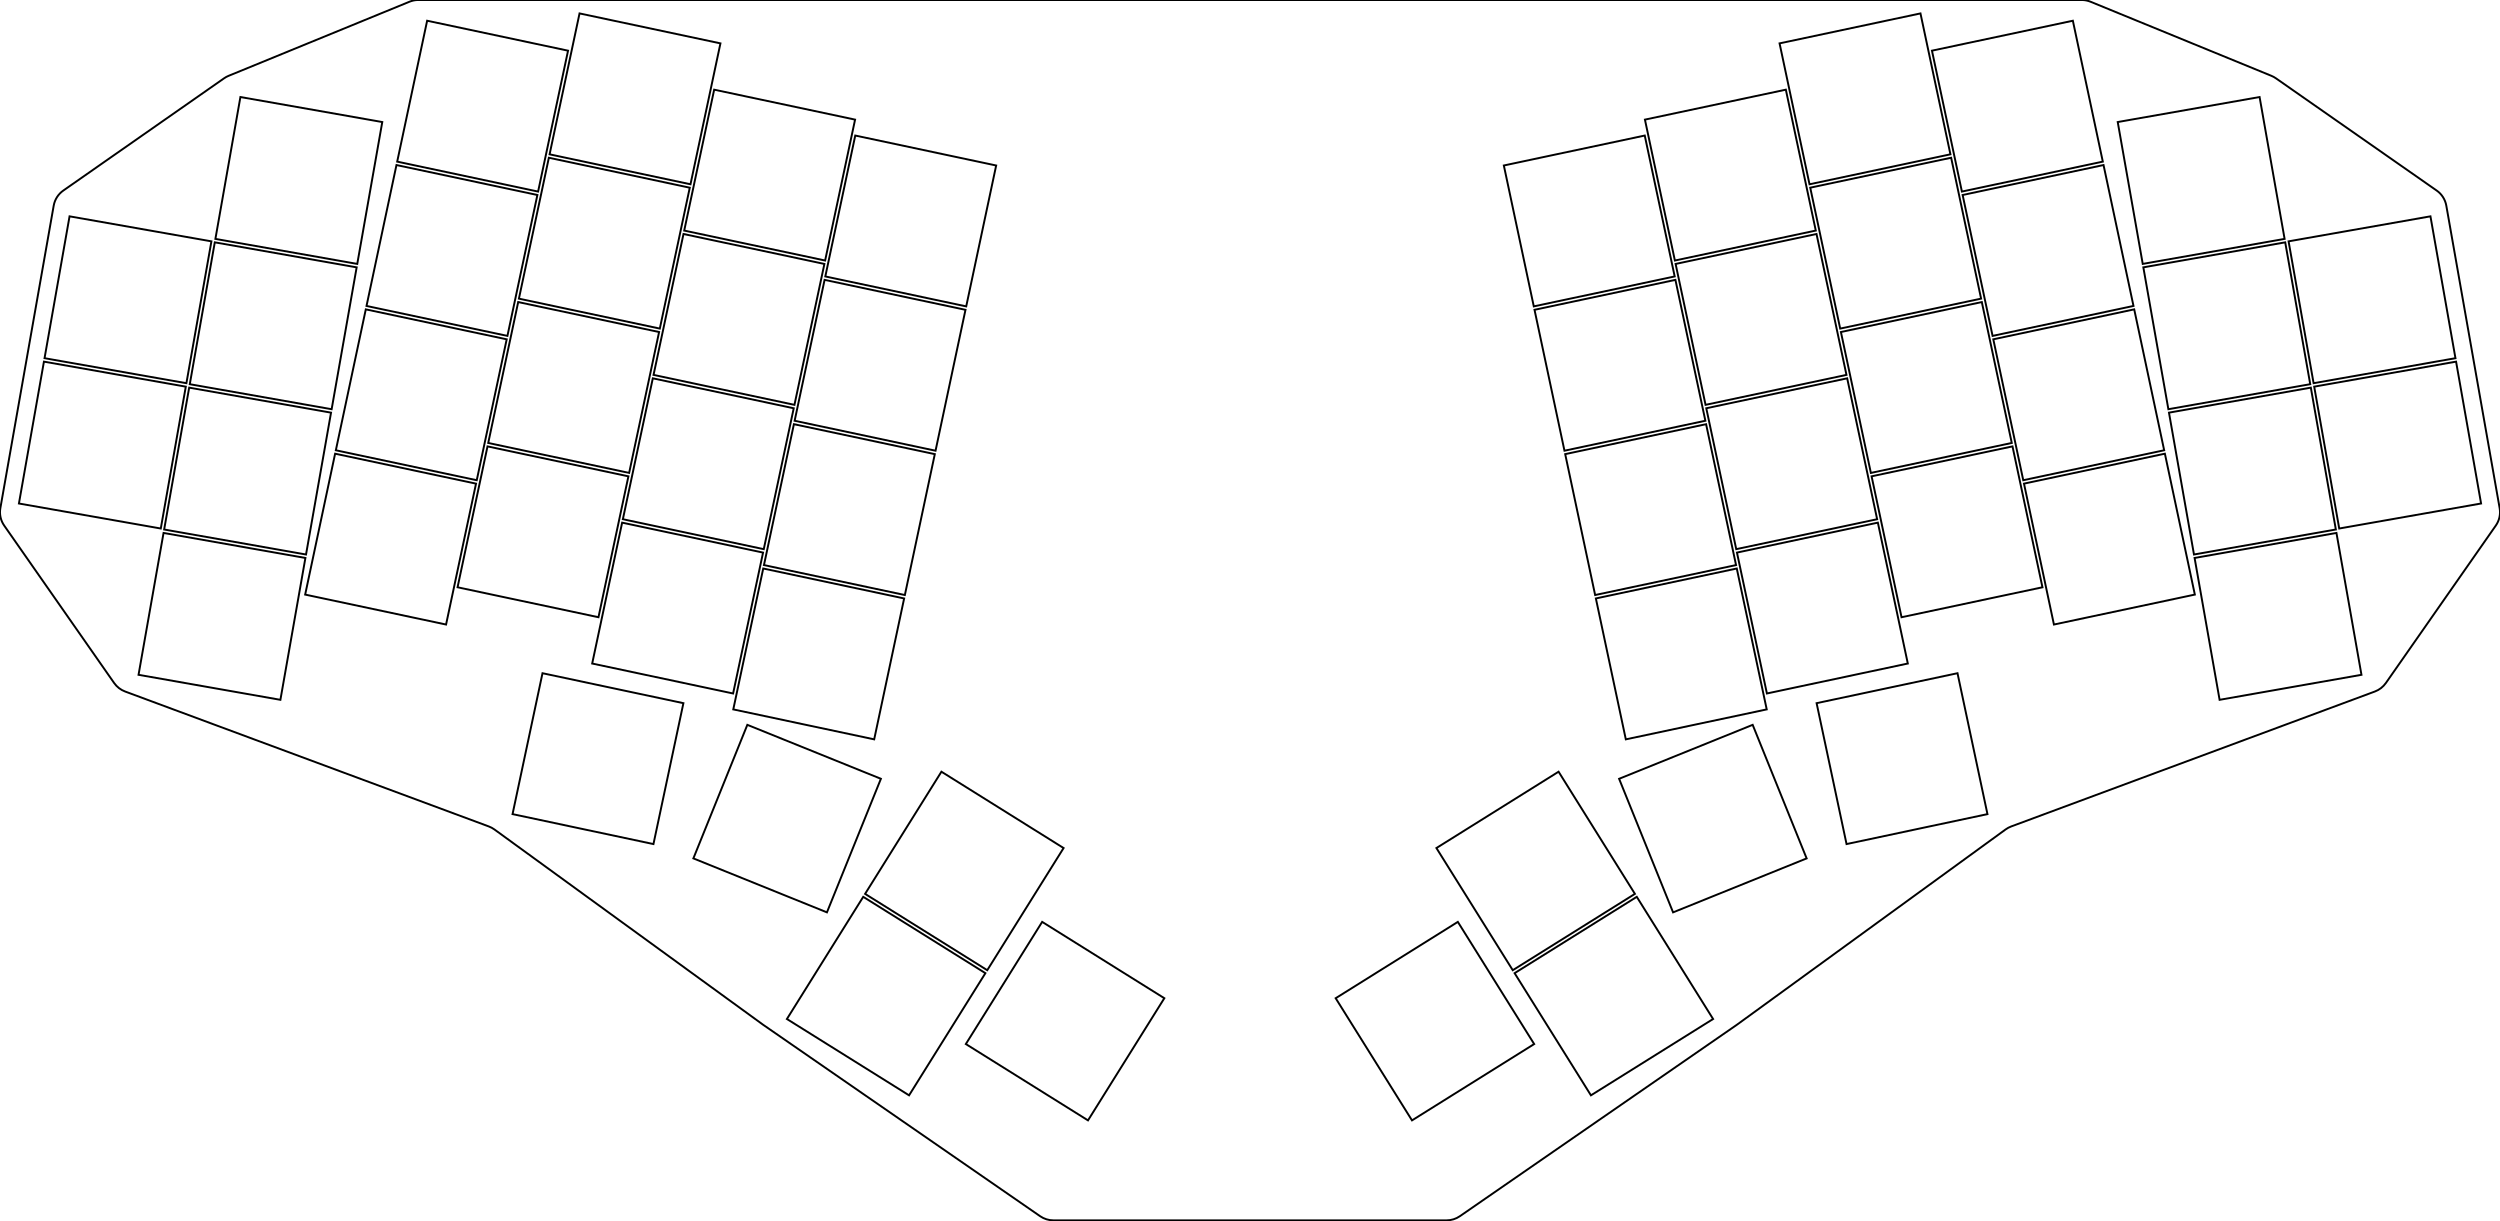
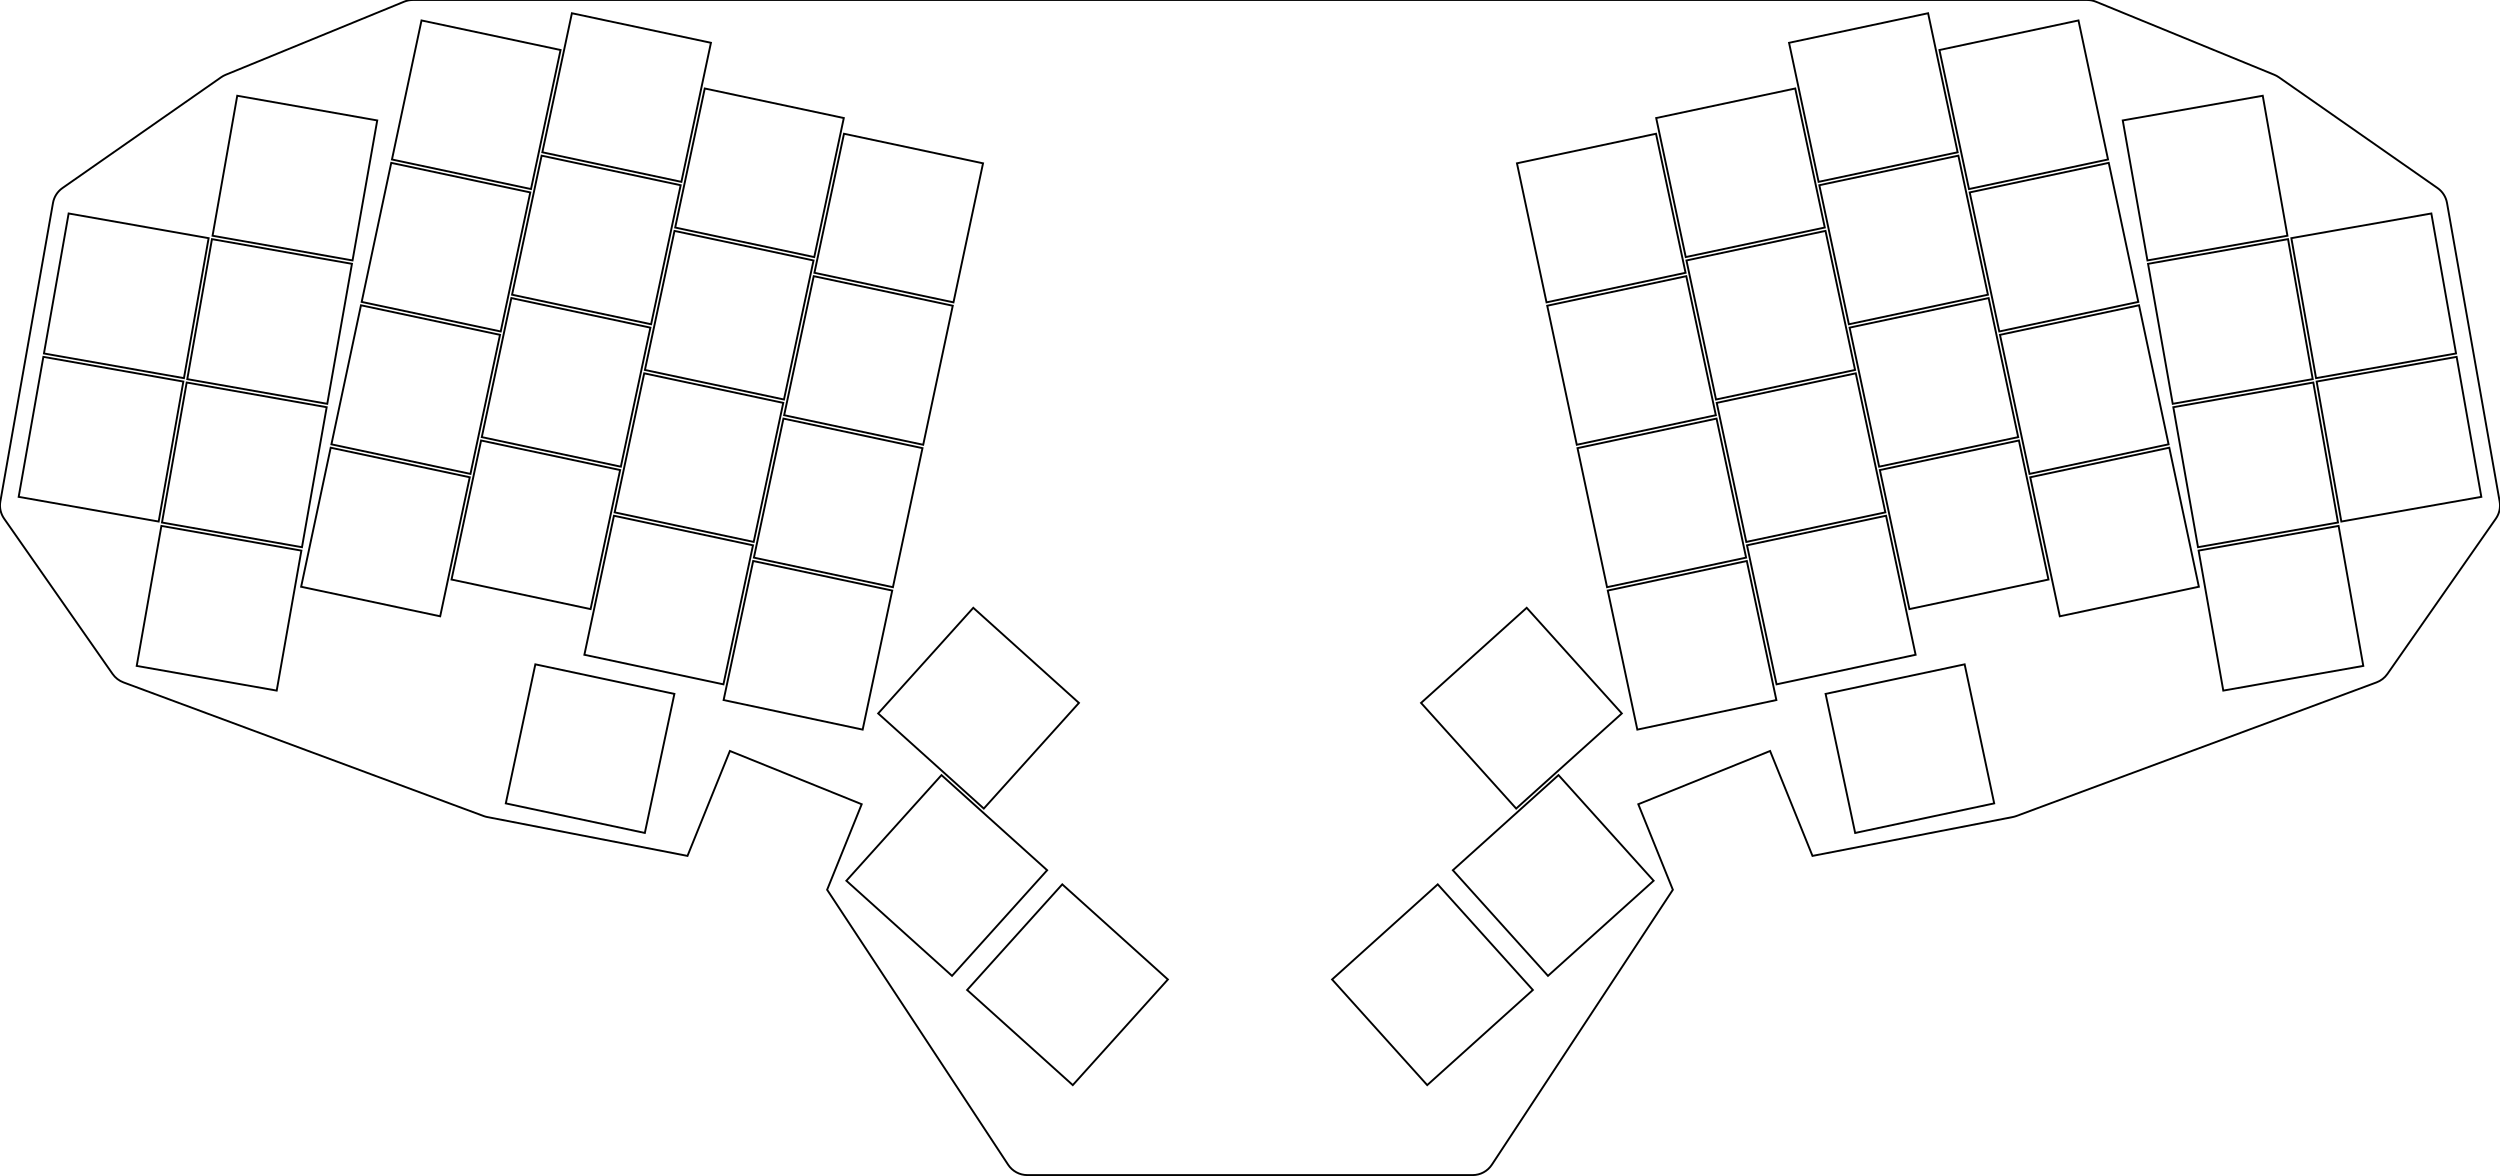
- <svg xmlns="http://www.w3.org/2000/svg" width="321.936mm" height="157.15mm" viewBox="0 0 321.936 157.15">
+ <svg xmlns="http://www.w3.org/2000/svg" width="326.236mm" height="153.343mm" viewBox="0 0 326.236 153.343">
  <g id="svgGroup" stroke-linecap="round" fill-rule="evenodd" font-size="9pt" stroke="#000" stroke-width="0.25mm" fill="none" style="stroke:#000;stroke-width:0.25mm;fill:none">
-     <path d="M 0.046 65.441 L 6.916 26.478 A 3 3 0 0 1 8.153 24.539 L 28.862 10.079 A 3 3 0 0 1 29.442 9.763 L 52.726 0.224 A 3 3 0 0 1 53.863 0 L 268.074 0 A 3 3 0 0 1 269.211 0.224 L 292.495 9.763 A 3 3 0 0 1 293.075 10.079 L 313.784 24.539 A 3 3 0 0 1 315.021 26.478 L 321.891 65.441 A 3 3 0 0 1 321.396 67.68 L 307.24 87.954 A 3 3 0 0 1 305.824 89.049 L 258.988 106.427 A 3 3 0 0 0 258.268 106.813 L 223.733 131.915 A 3 3 0 0 1 223.674 131.957 L 187.991 156.618 A 3 3 0 0 1 186.286 157.15 L 135.651 157.15 A 3 3 0 0 1 133.945 156.618 L 98.262 131.957 A 3 3 0 0 1 98.204 131.915 L 63.668 106.813 A 3 3 0 0 0 62.948 106.427 L 16.113 89.049 A 3 3 0 0 1 14.697 87.954 L 0.54 67.68 A 3 3 0 0 1 0.046 65.441 Z M 24.439 49.475 L 42.707 52.696 L 45.928 34.428 L 27.66 31.207 L 24.439 49.475 Z M 5.736 46.126 L 24.004 49.347 L 27.225 31.079 L 8.957 27.858 L 5.736 46.126 Z M 17.84 86.898 L 36.108 90.119 L 39.329 71.851 L 21.061 68.629 L 17.84 86.898 Z M 297.932 49.347 L 316.2 46.126 L 312.979 27.858 L 294.711 31.079 L 297.932 49.347 Z M 282.529 71.407 L 300.797 68.186 L 297.576 49.918 L 279.308 53.139 L 282.529 71.407 Z M 279.23 52.696 L 297.498 49.475 L 294.277 31.207 L 276.008 34.428 L 279.23 52.696 Z M 2.437 64.838 L 20.705 68.059 L 23.926 49.791 L 5.658 46.569 L 2.437 64.838 Z M 21.139 68.186 L 39.408 71.407 L 42.629 53.139 L 24.361 49.918 L 21.139 68.186 Z M 27.738 30.763 L 46.006 33.985 L 49.227 15.716 L 30.959 12.495 L 27.738 30.763 Z M 301.232 68.059 L 319.5 64.838 L 316.279 46.569 L 298.01 49.791 L 301.232 68.059 Z M 285.828 90.119 L 304.096 86.898 L 300.875 68.629 L 282.607 71.851 L 285.828 90.119 Z M 275.93 33.985 L 294.198 30.763 L 290.977 12.495 L 272.709 15.716 L 275.93 33.985 Z M 101.333 131.221 L 117.064 141.051 L 126.894 125.319 L 111.163 115.489 L 101.333 131.221 Z M 111.402 115.108 L 127.133 124.938 L 136.963 109.206 L 121.232 99.376 L 111.402 115.108 Z M 124.375 134.446 L 140.106 144.276 L 149.936 128.545 L 134.205 118.715 L 124.375 134.446 Z M 204.872 141.051 L 220.603 131.221 L 210.773 115.489 L 195.042 125.319 L 204.872 141.051 Z M 194.804 124.938 L 210.535 115.108 L 200.705 99.376 L 184.974 109.206 L 194.804 124.938 Z M 181.83 144.276 L 197.561 134.446 L 187.731 118.715 L 172 128.545 L 181.83 144.276 Z M 215.449 117.489 L 232.648 110.54 L 225.699 93.34 L 208.5 100.289 L 215.449 117.489 Z M 89.289 110.54 L 106.488 117.489 L 113.437 100.289 L 96.238 93.34 L 89.289 110.54 Z M 39.298 76.568 L 57.442 80.424 L 61.299 62.28 L 43.154 58.423 L 39.298 76.568 Z M 43.248 57.983 L 61.393 61.84 L 65.249 43.695 L 47.105 39.838 L 43.248 57.983 Z M 47.198 39.398 L 65.343 43.255 L 69.2 25.11 L 51.055 21.253 L 47.198 39.398 Z M 51.149 20.813 L 69.293 24.67 L 73.15 6.525 L 55.005 2.669 L 51.149 20.813 Z M 58.922 75.627 L 77.067 79.484 L 80.923 61.339 L 62.779 57.483 L 58.922 75.627 Z M 62.872 57.042 L 81.017 60.899 L 84.874 42.755 L 66.729 38.898 L 62.872 57.042 Z M 66.823 38.458 L 84.967 42.314 L 88.824 24.17 L 70.679 20.313 L 66.823 38.458 Z M 70.773 19.873 L 88.918 23.73 L 92.774 5.585 L 74.63 1.728 L 70.773 19.873 Z M 76.259 85.446 L 94.404 89.303 L 98.261 71.159 L 80.116 67.302 L 76.259 85.446 Z M 66.003 104.838 L 84.148 108.695 L 88.005 90.55 L 69.86 86.693 L 66.003 104.838 Z M 244.87 79.484 L 263.015 75.627 L 259.158 57.483 L 241.013 61.339 L 244.87 79.484 Z M 240.92 60.899 L 259.064 57.042 L 255.207 38.898 L 237.063 42.755 L 240.92 60.899 Z M 236.969 42.314 L 255.114 38.458 L 251.257 20.313 L 233.113 24.17 L 236.969 42.314 Z M 233.019 23.73 L 251.164 19.873 L 247.307 1.728 L 229.162 5.585 L 233.019 23.73 Z M 227.533 89.303 L 245.677 85.446 L 241.82 67.302 L 223.676 71.159 L 227.533 89.303 Z M 223.582 70.718 L 241.727 66.862 L 237.87 48.717 L 219.726 52.574 L 223.582 70.718 Z M 219.632 52.134 L 237.777 48.277 L 233.92 30.132 L 215.775 33.989 L 219.632 52.134 Z M 215.682 33.549 L 233.826 29.692 L 229.97 11.547 L 211.825 15.404 L 215.682 33.549 Z M 209.364 95.21 L 227.508 91.353 L 223.652 73.208 L 205.507 77.065 L 209.364 95.21 Z M 205.413 76.625 L 223.558 72.768 L 219.701 54.624 L 201.557 58.48 L 205.413 76.625 Z M 201.463 58.04 L 219.608 54.183 L 215.751 36.039 L 197.606 39.896 L 201.463 58.04 Z M 197.513 39.455 L 215.657 35.599 L 211.801 17.454 L 193.656 21.311 L 197.513 39.455 Z M 237.788 108.695 L 255.933 104.838 L 252.076 86.693 L 233.932 90.55 L 237.788 108.695 Z M 80.21 66.862 L 98.354 70.718 L 102.211 52.574 L 84.066 48.717 L 80.21 66.862 Z M 84.16 48.277 L 102.305 52.134 L 106.161 33.989 L 88.017 30.132 L 84.16 48.277 Z M 88.11 29.692 L 106.255 33.549 L 110.112 15.404 L 91.967 11.547 L 88.11 29.692 Z M 94.428 91.353 L 112.573 95.21 L 116.43 77.065 L 98.285 73.208 L 94.428 91.353 Z M 98.379 72.768 L 116.523 76.625 L 120.38 58.48 L 102.235 54.624 L 98.379 72.768 Z M 102.329 54.183 L 120.474 58.04 L 124.33 39.896 L 106.186 36.039 L 102.329 54.183 Z M 106.279 35.599 L 124.424 39.455 L 128.281 21.311 L 110.136 17.454 L 106.279 35.599 Z M 264.494 80.424 L 282.639 76.568 L 278.782 58.423 L 260.638 62.28 L 264.494 80.424 Z M 260.544 61.84 L 278.689 57.983 L 274.832 39.838 L 256.687 43.695 L 260.544 61.84 Z M 256.594 43.255 L 274.738 39.398 L 270.882 21.253 L 252.737 25.11 L 256.594 43.255 Z M 252.643 24.67 L 270.788 20.813 L 266.931 2.669 L 248.787 6.525 L 252.643 24.67 Z" vector-effect="non-scaling-stroke" />
+     <path d="M 0.046 65.441 L 6.916 26.478 A 3 3 0 0 1 8.153 24.539 L 28.862 10.079 A 3 3 0 0 1 29.442 9.763 L 52.726 0.224 A 3 3 0 0 1 53.863 0 L 272.373 0 A 3 3 0 0 1 273.51 0.224 L 296.794 9.763 A 3 3 0 0 1 297.374 10.079 L 318.083 24.539 A 3 3 0 0 1 319.32 26.478 L 326.19 65.441 A 3 3 0 0 1 325.695 67.68 L 311.539 87.954 A 3 3 0 0 1 310.123 89.049 L 263.131 106.485 A 3 3 0 0 1 262.659 106.618 L 236.52 111.691 L 230.988 97.999 L 213.789 104.948 L 218.299 116.111 A 3 3 0 0 0 218.271 116.153 L 194.678 151.993 A 3 3 0 0 1 192.172 153.343 L 134.063 153.343 A 3 3 0 0 1 131.558 151.993 L 107.965 116.153 A 3 3 0 0 0 107.936 116.111 L 112.447 104.948 L 95.247 97.999 L 89.715 111.691 L 63.576 106.618 A 3 3 0 0 1 63.104 106.485 L 16.113 89.049 A 3 3 0 0 1 14.697 87.954 L 0.54 67.68 A 3 3 0 0 1 0.046 65.441 Z M 24.439 49.475 L 42.707 52.696 L 45.928 34.428 L 27.66 31.207 L 24.439 49.475 Z M 5.736 46.126 L 24.004 49.347 L 27.225 31.079 L 8.957 27.858 L 5.736 46.126 Z M 17.84 86.898 L 36.108 90.119 L 39.329 71.851 L 21.061 68.629 L 17.84 86.898 Z M 302.231 49.347 L 320.5 46.126 L 317.278 27.858 L 299.01 31.079 L 302.231 49.347 Z M 286.828 71.407 L 305.096 68.186 L 301.875 49.918 L 283.607 53.139 L 286.828 71.407 Z M 283.529 52.696 L 301.797 49.475 L 298.576 31.207 L 280.308 34.428 L 283.529 52.696 Z M 2.437 64.838 L 20.705 68.059 L 23.926 49.791 L 5.658 46.569 L 2.437 64.838 Z M 21.139 68.186 L 39.408 71.407 L 42.629 53.139 L 24.361 49.918 L 21.139 68.186 Z M 27.738 30.763 L 46.006 33.985 L 49.227 15.716 L 30.959 12.495 L 27.738 30.763 Z M 305.531 68.059 L 323.799 64.838 L 320.578 46.569 L 302.31 49.791 L 305.531 68.059 Z M 290.127 90.119 L 308.396 86.898 L 305.174 68.629 L 286.906 71.851 L 290.127 90.119 Z M 280.229 33.985 L 298.498 30.763 L 295.276 12.495 L 277.008 15.716 L 280.229 33.985 Z M 39.298 76.568 L 57.442 80.424 L 61.299 62.28 L 43.154 58.423 L 39.298 76.568 Z M 43.248 57.983 L 61.393 61.84 L 65.249 43.695 L 47.105 39.838 L 43.248 57.983 Z M 47.198 39.398 L 65.343 43.255 L 69.2 25.11 L 51.055 21.253 L 47.198 39.398 Z M 51.149 20.813 L 69.293 24.67 L 73.15 6.525 L 55.005 2.669 L 51.149 20.813 Z M 58.922 75.627 L 77.067 79.484 L 80.923 61.339 L 62.779 57.483 L 58.922 75.627 Z M 62.872 57.042 L 81.017 60.899 L 84.874 42.755 L 66.729 38.898 L 62.872 57.042 Z M 66.823 38.458 L 84.967 42.314 L 88.824 24.17 L 70.679 20.313 L 66.823 38.458 Z M 70.773 19.873 L 88.918 23.73 L 92.774 5.585 L 74.63 1.728 L 70.773 19.873 Z M 76.259 85.446 L 94.404 89.303 L 98.261 71.159 L 80.116 67.302 L 76.259 85.446 Z M 66.003 104.838 L 84.148 108.695 L 88.005 90.55 L 69.86 86.693 L 66.003 104.838 Z M 249.169 79.484 L 267.314 75.627 L 263.457 57.483 L 245.312 61.339 L 249.169 79.484 Z M 245.219 60.899 L 263.363 57.042 L 259.507 38.898 L 241.362 42.755 L 245.219 60.899 Z M 241.268 42.314 L 259.413 38.458 L 255.556 20.313 L 237.412 24.17 L 241.268 42.314 Z M 237.318 23.73 L 255.463 19.873 L 251.606 1.728 L 233.461 5.585 L 237.318 23.73 Z M 231.832 89.303 L 249.976 85.446 L 246.12 67.302 L 227.975 71.159 L 231.832 89.303 Z M 227.881 70.718 L 246.026 66.862 L 242.169 48.717 L 224.025 52.574 L 227.881 70.718 Z M 223.931 52.134 L 242.076 48.277 L 238.219 30.132 L 220.074 33.989 L 223.931 52.134 Z M 219.981 33.549 L 238.125 29.692 L 234.269 11.547 L 216.124 15.404 L 219.981 33.549 Z M 213.663 95.21 L 231.807 91.353 L 227.951 73.208 L 209.806 77.065 L 213.663 95.21 Z M 209.712 76.625 L 227.857 72.768 L 224 54.624 L 205.856 58.48 L 209.712 76.625 Z M 205.762 58.04 L 223.907 54.183 L 220.05 36.039 L 201.905 39.896 L 205.762 58.04 Z M 201.812 39.455 L 219.956 35.599 L 216.1 17.454 L 197.955 21.311 L 201.812 39.455 Z M 242.088 108.695 L 260.232 104.838 L 256.375 86.693 L 238.231 90.55 L 242.088 108.695 Z M 80.21 66.862 L 98.354 70.718 L 102.211 52.574 L 84.066 48.717 L 80.21 66.862 Z M 84.16 48.277 L 102.305 52.134 L 106.161 33.989 L 88.017 30.132 L 84.16 48.277 Z M 88.11 29.692 L 106.255 33.549 L 110.112 15.404 L 91.967 11.547 L 88.11 29.692 Z M 94.428 91.353 L 112.573 95.21 L 116.43 77.065 L 98.285 73.208 L 94.428 91.353 Z M 98.379 72.768 L 116.523 76.625 L 120.38 58.48 L 102.235 54.624 L 98.379 72.768 Z M 102.329 54.183 L 120.474 58.04 L 124.33 39.896 L 106.186 36.039 L 102.329 54.183 Z M 106.279 35.599 L 124.424 39.455 L 128.281 21.311 L 110.136 17.454 L 106.279 35.599 Z M 268.793 80.424 L 286.938 76.568 L 283.081 58.423 L 264.937 62.28 L 268.793 80.424 Z M 264.843 61.84 L 282.988 57.983 L 279.131 39.838 L 260.986 43.695 L 264.843 61.84 Z M 256.942 24.67 L 275.087 20.813 L 271.23 2.669 L 253.086 6.525 L 256.942 24.67 Z M 260.893 43.255 L 279.037 39.398 L 275.181 21.253 L 257.036 25.11 L 260.893 43.255 Z M 110.448 114.932 L 124.233 127.344 L 136.646 113.559 L 122.86 101.147 L 110.448 114.932 Z M 126.206 129.188 L 139.992 141.601 L 152.404 127.815 L 138.619 115.403 L 126.206 129.188 Z M 114.597 93.101 L 128.382 105.513 L 140.795 91.728 L 127.009 79.315 L 114.597 93.101 Z M 202.002 127.344 L 215.788 114.932 L 203.375 101.147 L 189.59 113.559 L 202.002 127.344 Z M 186.244 141.601 L 200.029 129.188 L 187.617 115.403 L 173.831 127.815 L 186.244 141.601 Z M 197.853 105.513 L 211.639 93.101 L 199.226 79.315 L 185.441 91.728 L 197.853 105.513 Z" vector-effect="non-scaling-stroke" />
  </g>
</svg>
